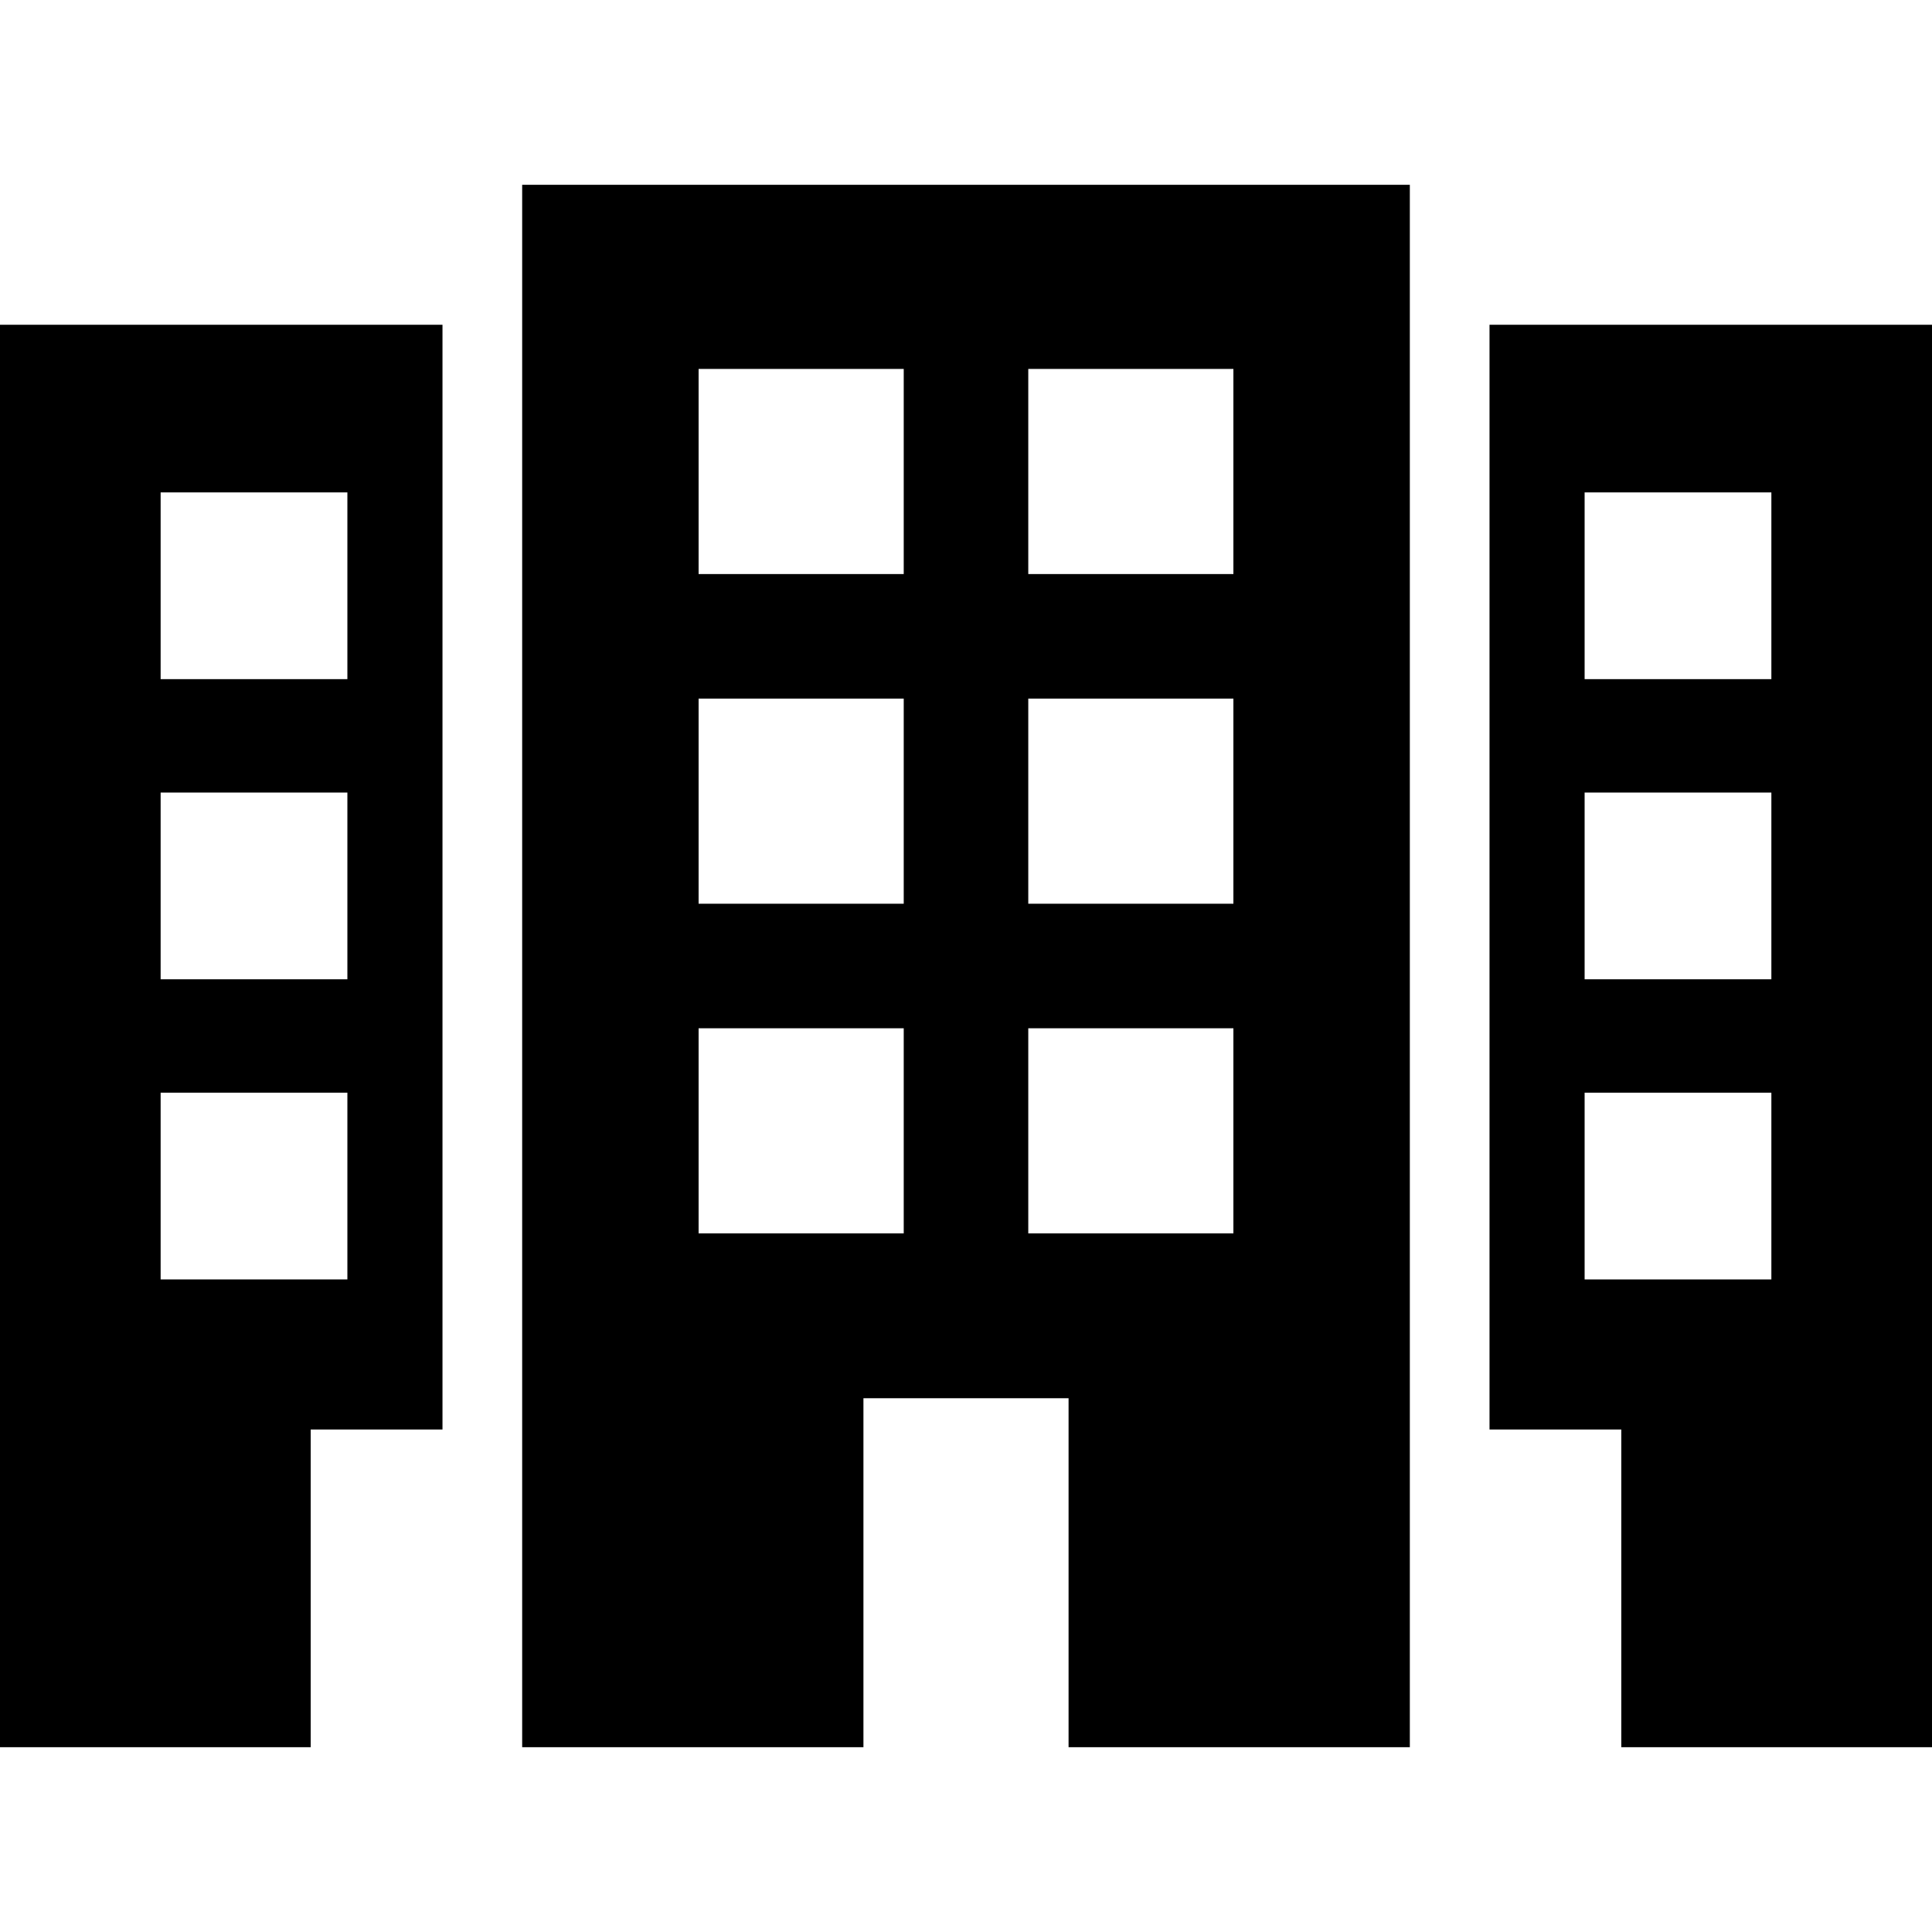
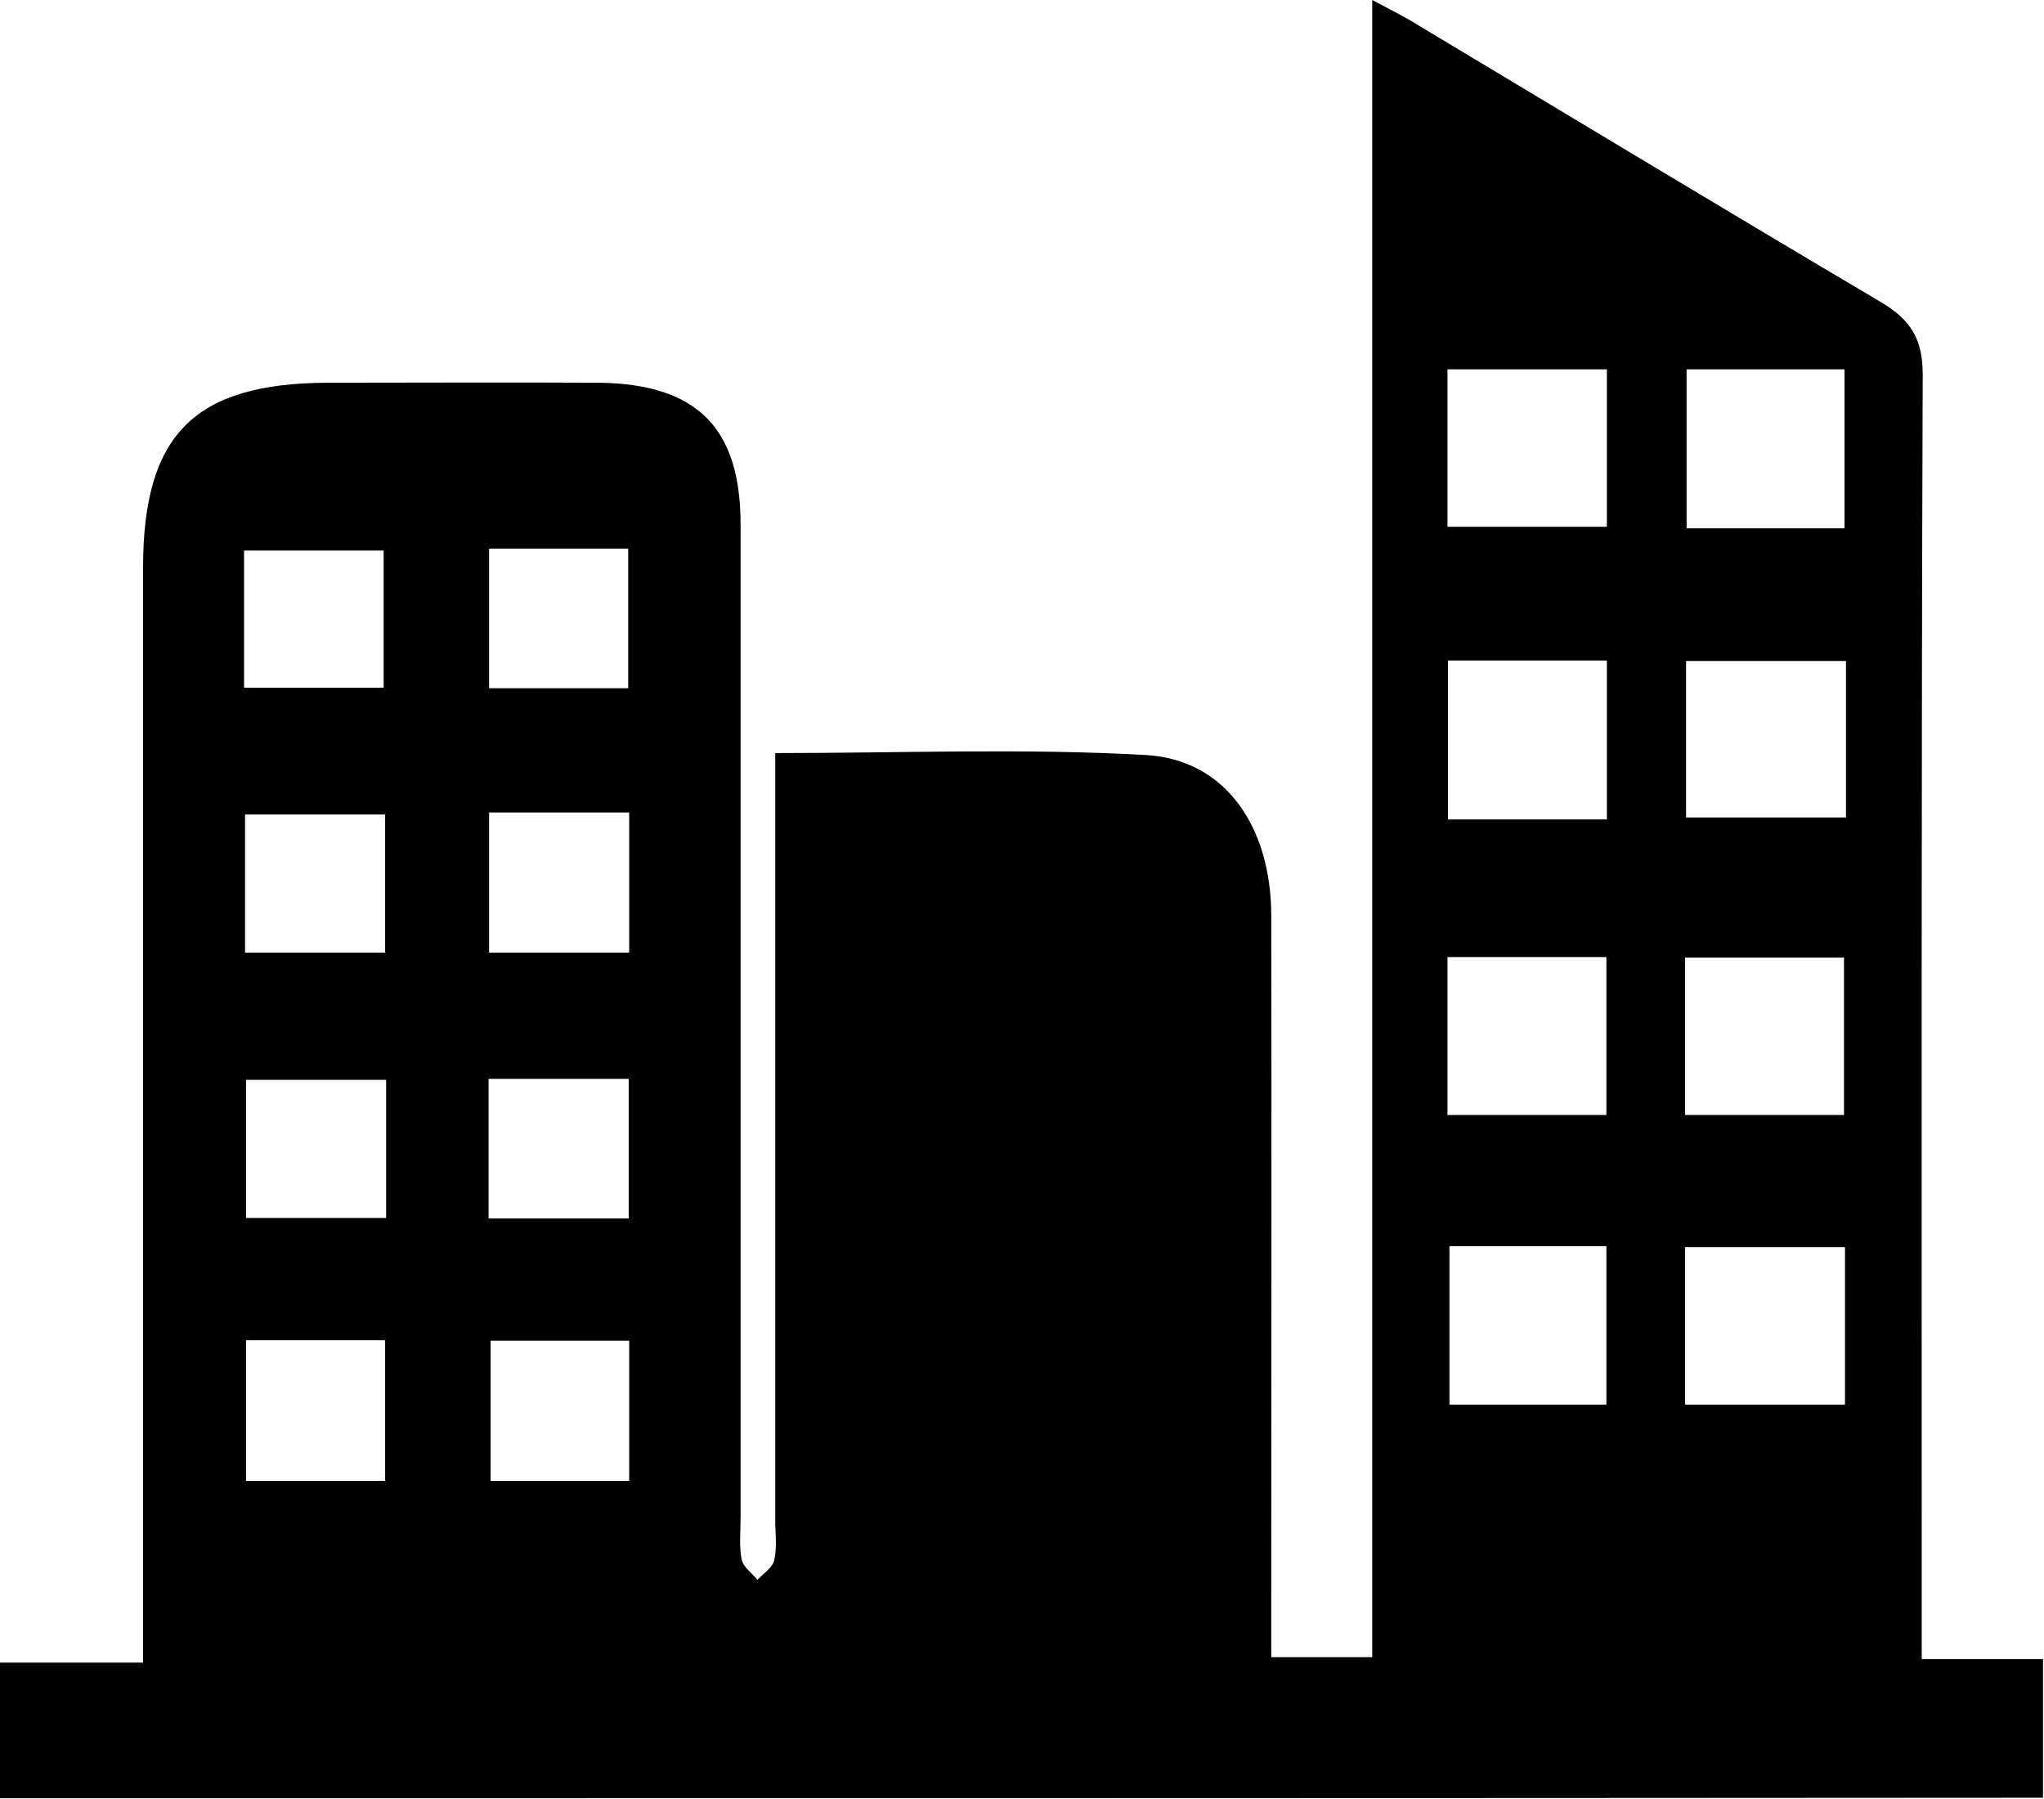
- <svg xmlns="http://www.w3.org/2000/svg" version="1.1" id="Capa_1" x="0px" y="0px" width="484.738px" height="484.738px" viewBox="0 0 484.738 484.738" style="enable-background:new 0 0 484.738 484.738;" xml:space="preserve">
+ <svg xmlns="http://www.w3.org/2000/svg" version="1.1" id="Слой_1" x="0px" y="0px" viewBox="0 0 412.9 363.2" style="enable-background:new 0 0 412.9 363.2;" xml:space="preserve">
  <g>
    <g>
-       <path d="M131.012,438.372h85.624v-87.557h51.467v87.557h85.624V46.366H131.012V438.372z M257.993,92.564h51.466v51.467h-51.466    V92.564z M257.993,175.279h51.466v51.467h-51.466V175.279z M257.993,257.992h51.466v51.467h-51.466V257.992z M175.279,92.564    h51.466v51.467h-51.466V92.564z M175.279,175.279h51.466v51.467h-51.466V175.279z M175.279,257.992h51.466v51.467h-51.466V257.992    z" />
-       <path d="M373.719,81.482V358.66h33.065v79.712h77.954V81.482H373.719z M444.437,321.009H397.58v-46.856h46.856V321.009z     M444.437,245.703H397.58v-46.855h46.856V245.703z M444.437,170.398H397.58v-46.855h46.856V170.398z" />
-       <path d="M0,438.372h77.954V358.66h33.065V81.482H0V438.372z M40.302,123.543h46.856v46.855H40.302V123.543z M40.302,198.848    h46.856v46.855H40.302V198.848z M40.302,274.151h46.856v46.855H40.302V274.151z" />
+       <path d="M0,363.2c0-9.3,0-17.8,0-27.4c9.5,0,18.5,0,28.9,0c0-5.1,0-9.1,0-13.1c0-69.3,0-138.7,0-208c0-27,10.4-37.3,37.3-37.4    c18.2,0,36.4-0.1,54.6,0c20,0.2,28.8,9.1,28.8,28.6c0,66.9,0,133.9,0,200.8c0,2.7-0.3,5.6,0.2,8.2c0.3,1.6,2.1,2.8,3.2,4.2    c1.2-1.3,3.1-2.5,3.4-4c0.6-2.6,0.2-5.5,0.2-8.2c0-47.7,0-95.4,0-143.1c0-3.7,0-7.4,0-11.7c25.7,0,50.4-1,74.9,0.4    c15.9,0.9,25.2,14.3,25.3,32.2c0.1,46,0,92,0,138c0,3.7,0,7.5,0,12c6.8,0,13,0,20.4,0c0-111.3,0-222.3,0-334.7    c4.1,2.2,6.8,3.5,9.3,5.1c31.2,18.7,62.3,37.5,93.6,56c6,3.6,8.3,7.5,8.3,14.6c-0.3,82-0.2,164.1-0.2,246.1c0,4.1,0,8.1,0,13.3    c8.4,0,16.1,0,24.5,0c0,9.8,0,18.5,0,28C275.7,363.2,138.2,363.2,0,363.2z M372.7,283.7c0-11.2,0-21.3,0-31.8    c-11.2,0-21.8,0-32.3,0c0,11,0,21.1,0,31.8C351.3,283.7,361.7,283.7,372.7,283.7z M292.4,106.4c11.4,0,21.8,0,32.2,0    c0-11,0-21.1,0-31.8c-11,0-21.4,0-32.2,0C292.4,85.4,292.4,95.5,292.4,106.4z M324.6,165.5c0-10.9,0-21.3,0-32.1    c-10.9,0-21.3,0-32.1,0c0,10.9,0,21.3,0,32.1C303.4,165.5,313.8,165.5,324.6,165.5z M372.9,133.5c-11.3,0-21.7,0-32.3,0    c0,11.1,0,21.5,0,31.6c11.2,0,21.6,0,32.3,0C372.9,154.3,372.9,144.4,372.9,133.5z M292.4,225.2c11.4,0,21.5,0,32.1,0    c0-11,0-21.4,0-31.9c-11.1,0-21.5,0-32.1,0C292.4,204.2,292.4,214.3,292.4,225.2z M372.5,225.2c0-11,0-21.4,0-31.8    c-11.1,0-21.5,0-32.1,0c0,10.9,0,21.1,0,31.8C351.1,225.2,361.2,225.2,372.5,225.2z M324.5,283.7c0-11,0-21.4,0-32    c-11.1,0-21.5,0-31.7,0c0,11.2,0,21.6,0,32C303.8,283.7,314,283.7,324.5,283.7z M372.6,106.7c0-11.4,0-21.5,0-32.1    c-11,0-21.4,0-31.9,0c0,11.1,0,21.4,0,32.1C351.6,106.7,361.8,106.7,372.6,106.7z M49.7,270.7c0,10.3,0,19.3,0,28.4    c9.8,0,18.8,0,28.1,0c0-9.8,0-18.8,0-28.4C68.2,270.7,59.1,270.7,49.7,270.7z M99.1,270.8c0,9.9,0,19.1,0,28.3c9.9,0,18.9,0,28,0    c0-9.8,0-18.8,0-28.3C117.4,270.8,108.3,270.8,99.1,270.8z M49.3,138.9c10.2,0,19.4,0,28.2,0c0-9.9,0-18.9,0-27.7    c-9.9,0-18.9,0-28.2,0C49.3,120.7,49.3,129.4,49.3,138.9z M98.8,110.8c0,10,0,19.1,0,28.2c9.9,0,19.1,0,28.1,0    c0-9.9,0-18.9,0-28.2C117.3,110.8,108.6,110.8,98.8,110.8z M77.8,164.5c-9.1,0-18.4,0-28.3,0c0,9.3,0,18.3,0,27.9    c9.6,0,18.7,0,28.3,0C77.8,183.1,77.8,174.3,77.8,164.5z M127.1,192.4c0-9.7,0-18.7,0-28.3c-9.7,0-18.7,0-28.3,0    c0,9.7,0,18.7,0,28.3C108.5,192.4,117.5,192.4,127.1,192.4z M78,218.1c-10.2,0-19.2,0-28.3,0c0,9.8,0,18.9,0,27.9    c9.8,0,18.9,0,28.3,0C78,236.4,78,227.6,78,218.1z M98.7,246.1c9.8,0,18.9,0,28.3,0c0-9.7,0-18.7,0-28.2c-9.7,0-18.7,0-28.3,0    C98.7,227.4,98.7,236.2,98.7,246.1z" />
    </g>
  </g>
-   <g>
- </g>
-   <g>
- </g>
-   <g>
- </g>
-   <g>
- </g>
-   <g>
- </g>
-   <g>
- </g>
-   <g>
- </g>
-   <g>
- </g>
-   <g>
- </g>
-   <g>
- </g>
-   <g>
- </g>
-   <g>
- </g>
-   <g>
- </g>
-   <g>
- </g>
-   <g>
- </g>
</svg>
